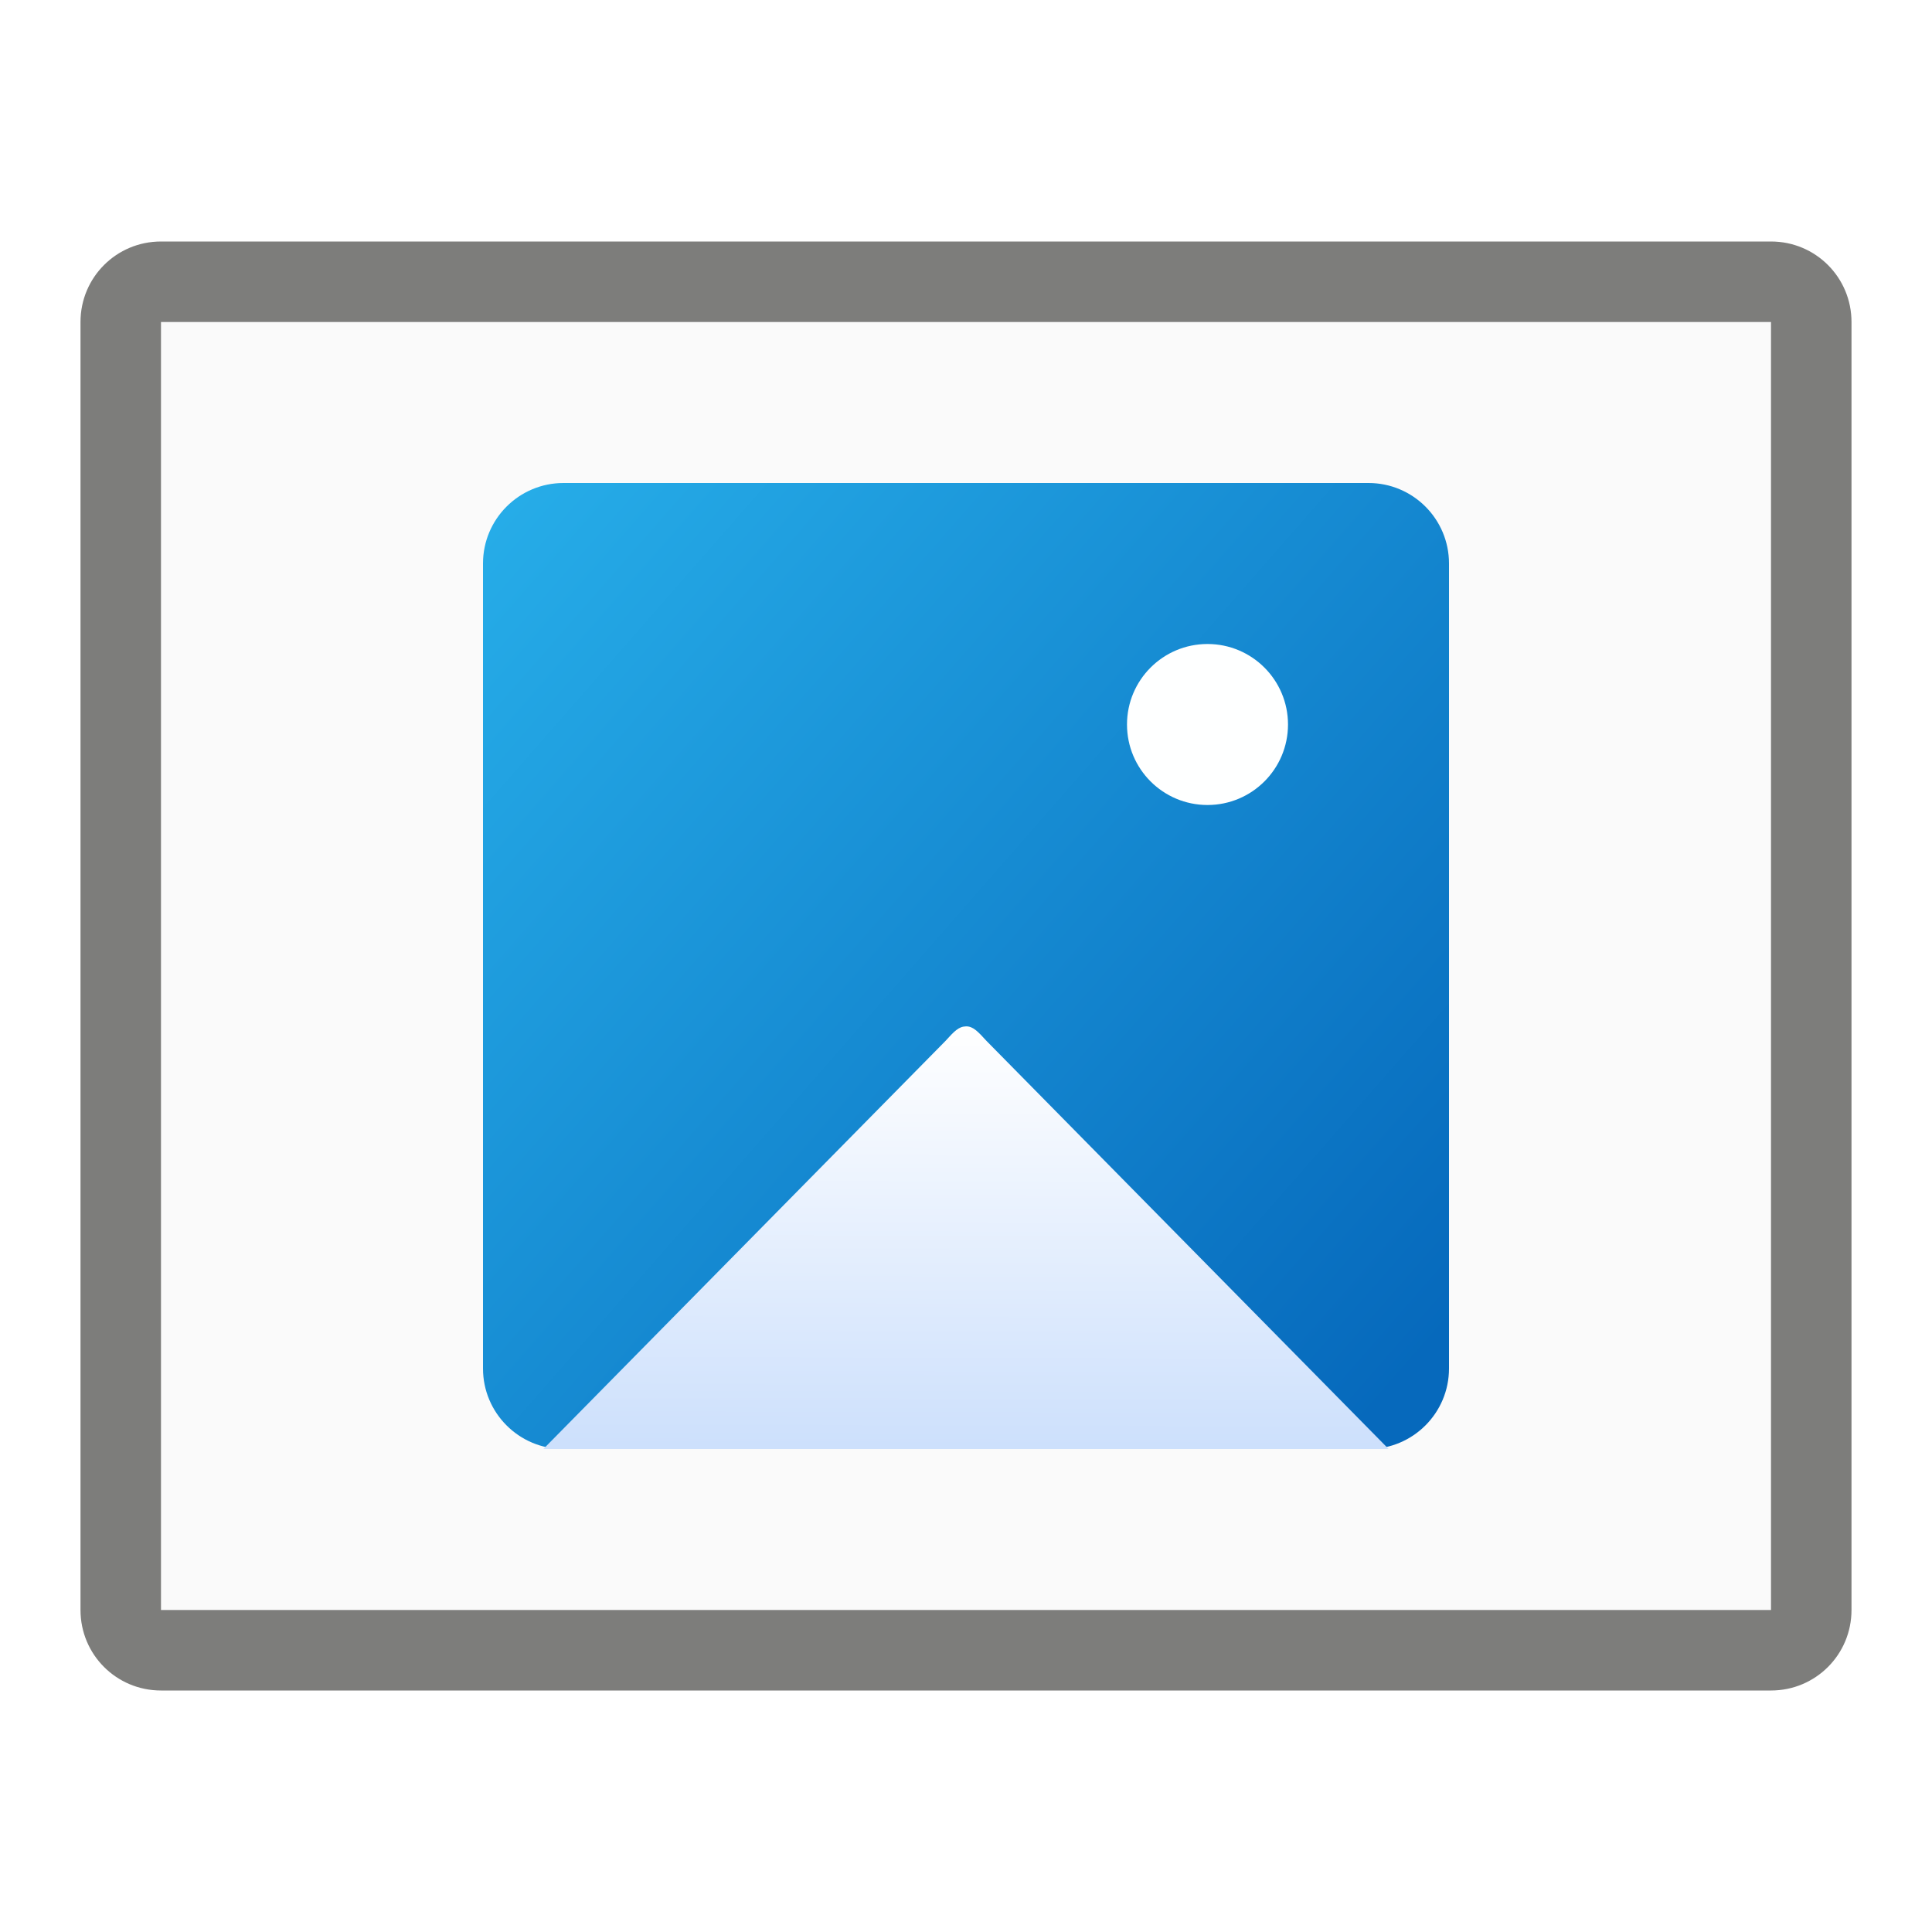
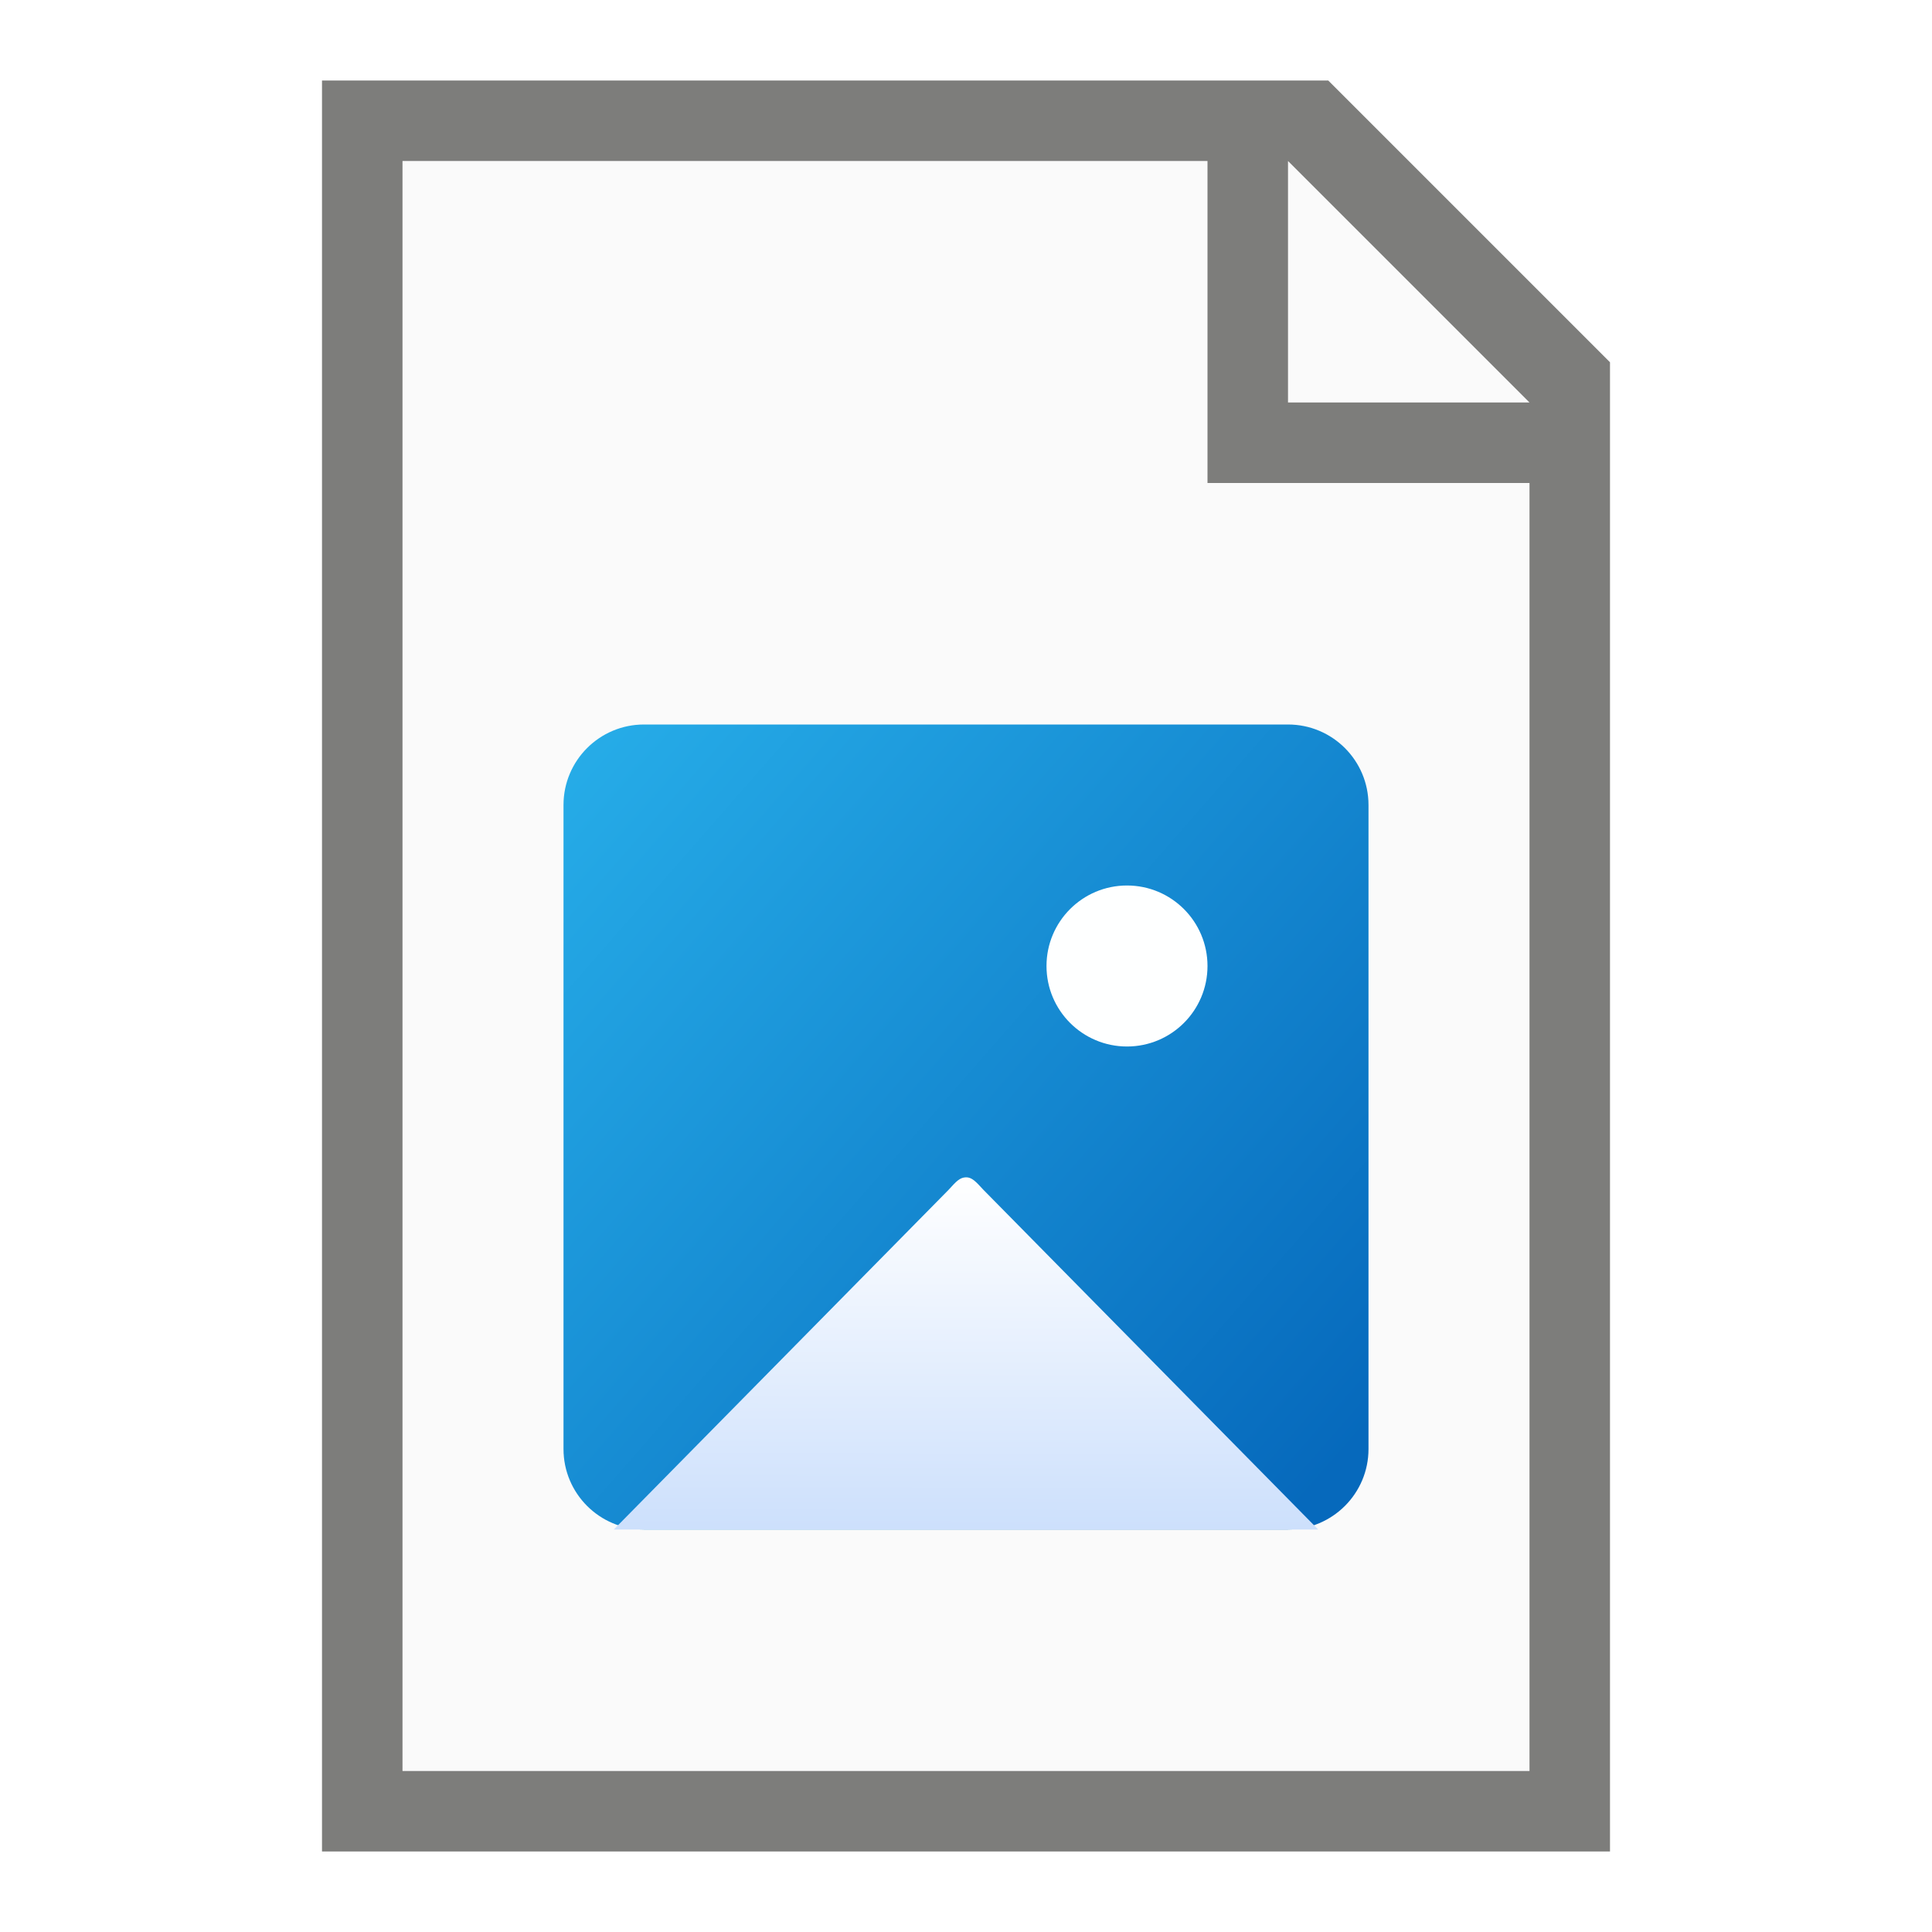
<svg xmlns="http://www.w3.org/2000/svg" xmlns:xlink="http://www.w3.org/1999/xlink" width="24" height="24" viewBox="0 0 24 24" version="1.1" id="svg5">
  <defs id="defs2">
-     <linearGradient xlink:href="#linearGradient11972" id="linearGradient1055" x1="0.529" y1="0.529" x2="4.762" y2="4.233" gradientUnits="userSpaceOnUse" gradientTransform="matrix(2.834646,0,0,2.834646,4.500001,4.5)" />
+     <linearGradient xlink:href="#linearGradient11972" id="linearGradient1055" x1="0.529" y1="0.529" x2="4.762" y2="4.233" gradientUnits="userSpaceOnUse" gradientTransform="matrix(2.362205,0,0,2.362205,5.750001,7.75)" />
    <linearGradient id="linearGradient11972">
      <stop style="stop-color:#27aee9;stop-opacity:1" offset="0" id="stop11968" />
      <stop style="stop-color:#0669bc;stop-opacity:1" offset="1" id="stop11970" />
    </linearGradient>
-     <linearGradient xlink:href="#linearGradient1757" id="linearGradient1759" x1="9.041" y1="8.182" x2="9.017" y2="17.66" gradientUnits="userSpaceOnUse" gradientTransform="matrix(0.551176,0,0,0.551176,7.26043,8.229242)" />
+     <linearGradient xlink:href="#linearGradient1757" id="linearGradient1759" x1="9.041" y1="8.182" x2="9.017" y2="17.66" gradientUnits="userSpaceOnUse" gradientTransform="matrix(0.4593133,0,0,0.4593133,8.050358,10.8577)" />
    <linearGradient id="linearGradient1757">
      <stop style="stop-color:#ffffff;stop-opacity:1;" offset="0" id="stop1753" />
      <stop style="stop-color:#cde0fc;stop-opacity:1" offset="1" id="stop1755" />
    </linearGradient>
  </defs>
-   <path id="rect3652" style="fill:#7d7d7b;stroke-width:3.139;stroke-linecap:round;stroke-linejoin:round" d="M 2,3 H 22 c 0.554,0 1,0.446 1,1 V 20 c 0,0.554 -0.446,1 -1,1 H 2 C 1.446,21 1,20.554 1,20 V 4 C 1,3.446 1.446,3 2,3 Z" />
-   <path id="rect855" style="fill:#fafafa;stroke-width:1.131;stroke-linecap:round;stroke-linejoin:round" d="M 2,4 H 22 V 20 H 2 Z" />
-   <rect style="fill:url(#linearGradient1055);fill-opacity:1;stroke-width:2.25;stroke-linecap:round;stroke-linejoin:round" id="rect967" width="12" height="12" x="6" y="6" ry="1" />
-   <path id="rect1377" style="fill:url(#linearGradient1759);fill-opacity:1;stroke-width:0.299;stroke-linecap:round;stroke-linejoin:round" d="m 12,12.75 c -0.092,0.002 -0.146,0.061 -0.258,0.184 L 6.75,18 H 17.25 l -4.992,-5.066 c -0.112,-0.123 -0.172,-0.186 -0.258,-0.184 z" />
-   <circle style="fill:#feffff;fill-opacity:1;stroke-width:0.8;stroke-linecap:round;stroke-linejoin:round" id="path1863" cx="15" cy="9" r="1" />
+   <path id="rect234" style="fill:#7d7d7b" d="M 4,1 H 16.5 L 20,4.5 V 23 H 4 Z" />
+   <path id="rect1746" style="fill:#fafafa" d="m 5,2 h 10 v 4 h 4 V 22 H 5 Z" />
+   <path id="rect1800" style="fill:#fafafa;stroke-width:0.75" d="m 16,2 3,3 h -3 z" />
+   <rect style="fill:url(#linearGradient1055);fill-opacity:1;stroke-width:1.875;stroke-linecap:round;stroke-linejoin:round" id="rect967" width="10" height="10" x="7" y="9" ry="1" />
+   <path id="rect1377" style="fill:url(#linearGradient1759);fill-opacity:1;stroke-width:0.249;stroke-linecap:round;stroke-linejoin:round" d="m 12,14.625 c -0.077,0.002 -0.122,0.051 -0.215,0.154 L 7.625,19 H 16.375 l -4.16,-4.221 c -0.093,-0.102 -0.143,-0.155 -0.215,-0.154 z" />
+   <circle style="fill:#feffff;fill-opacity:1;stroke-width:0.8;stroke-linecap:round;stroke-linejoin:round" id="path1863" cx="14" cy="12" r="1" />
</svg>
